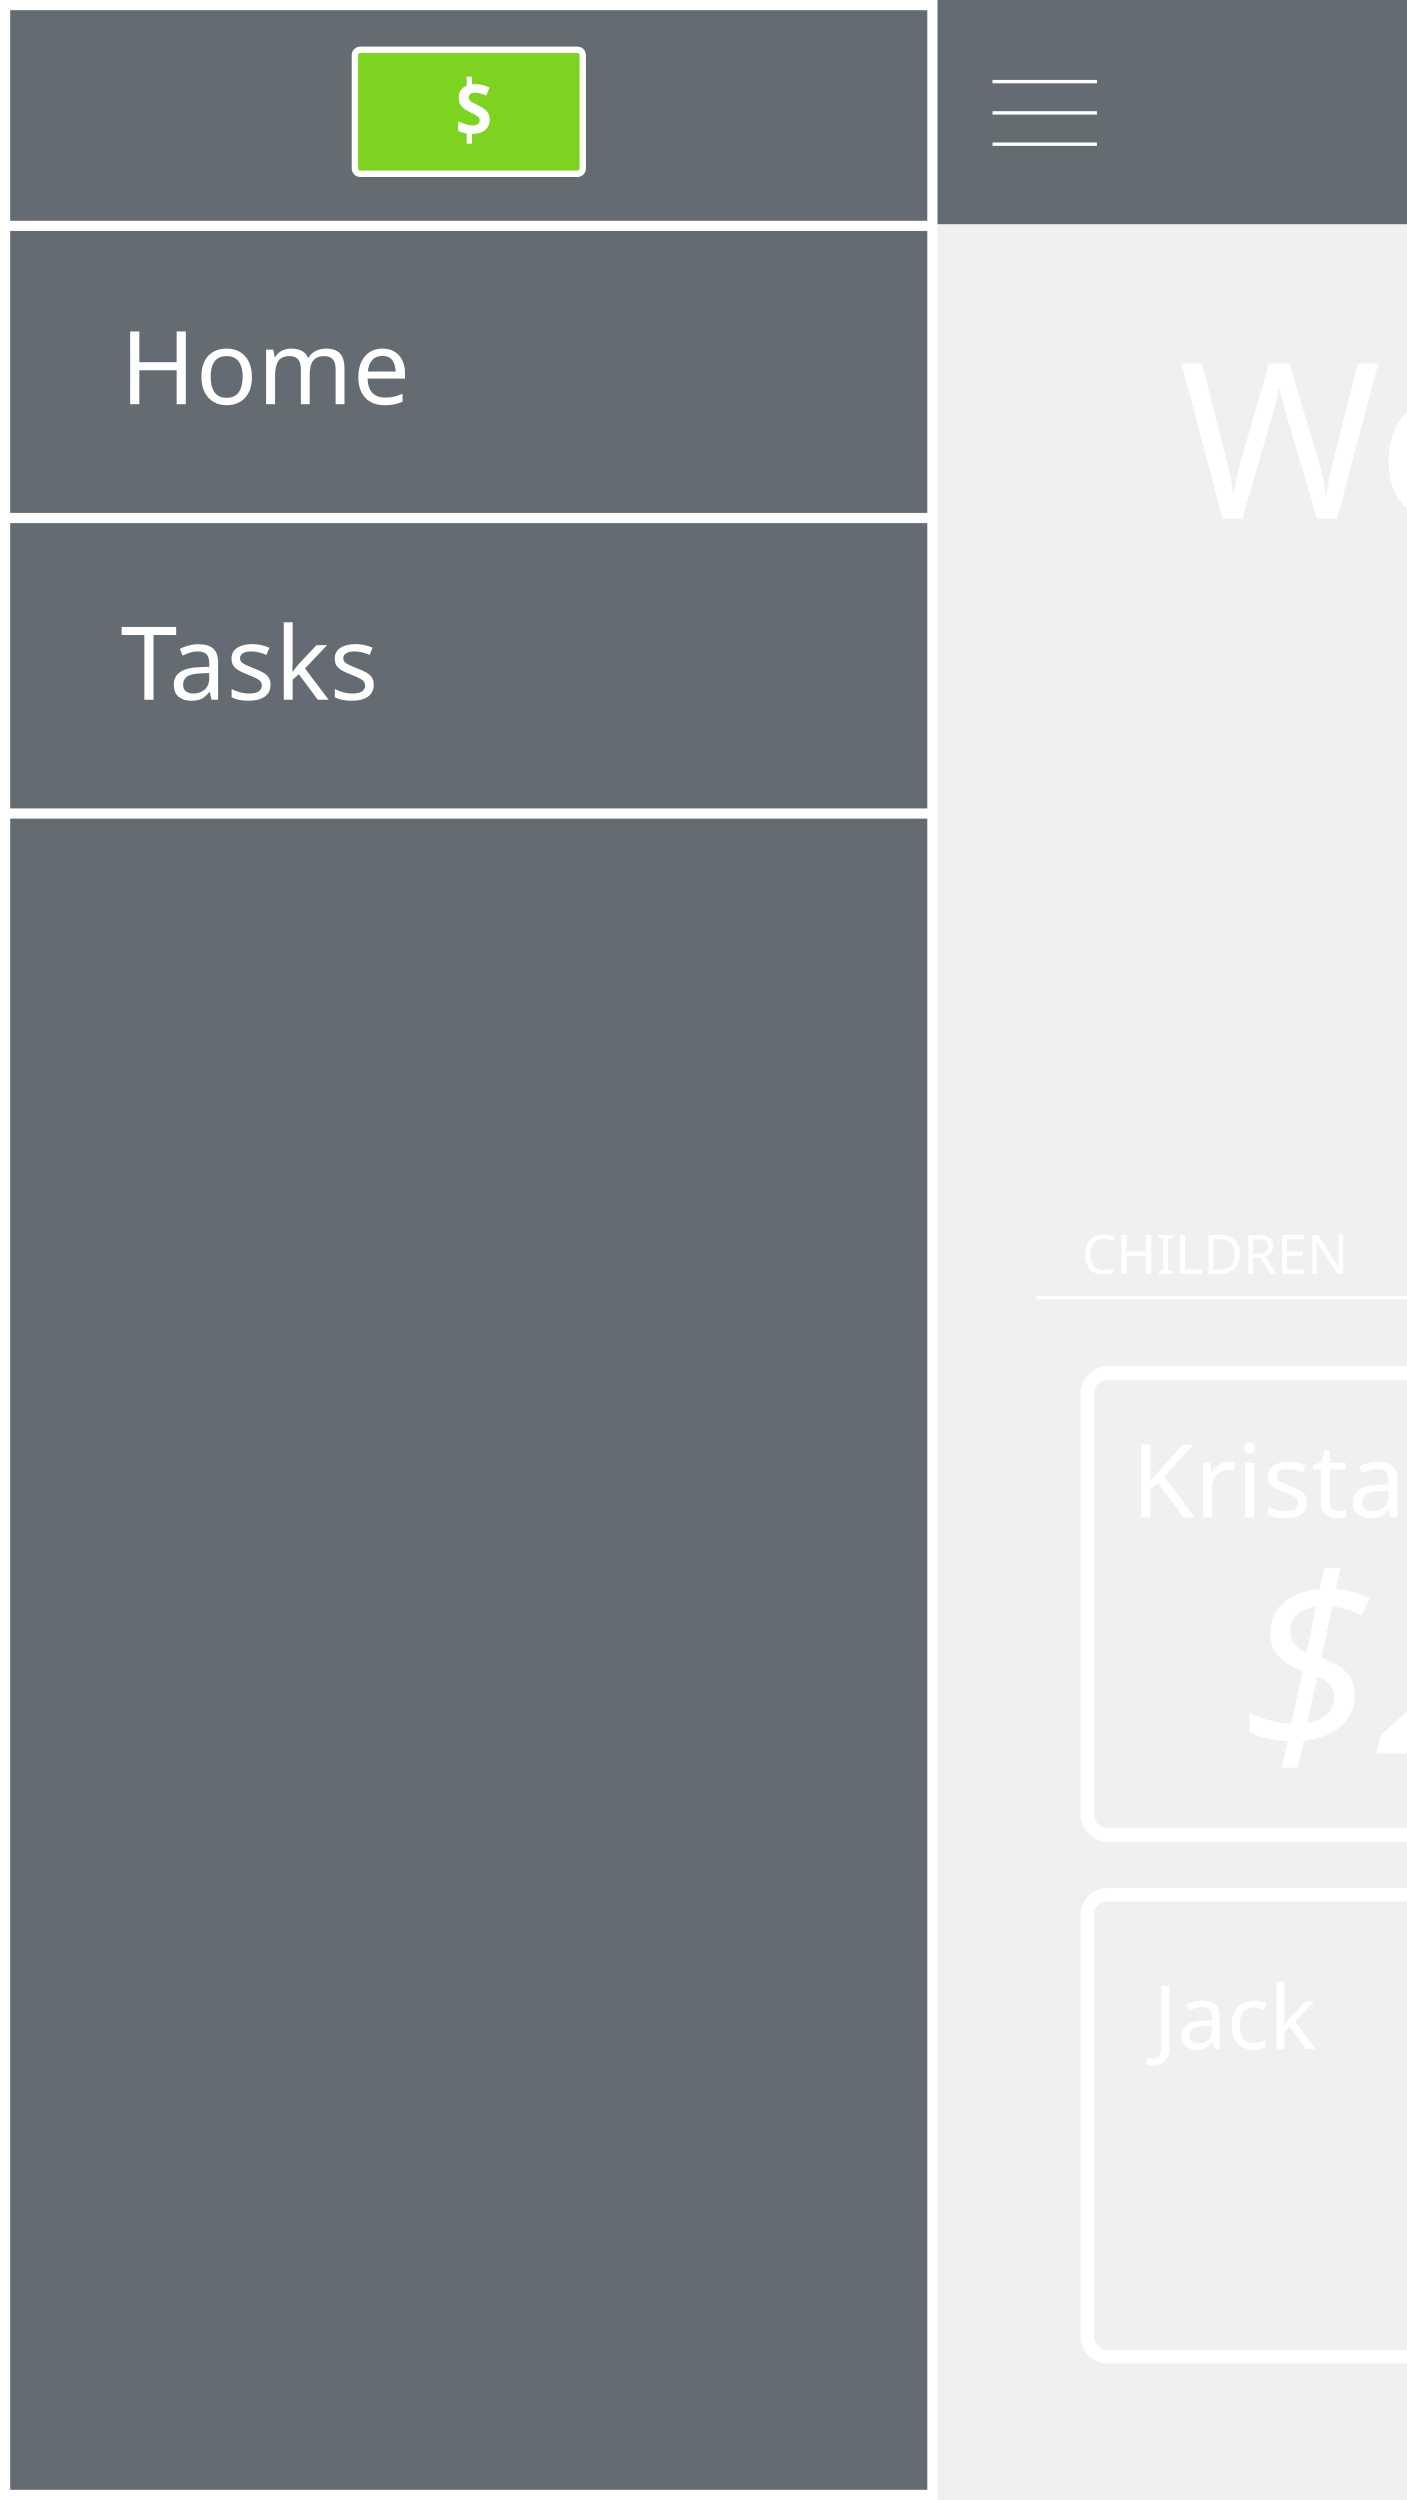
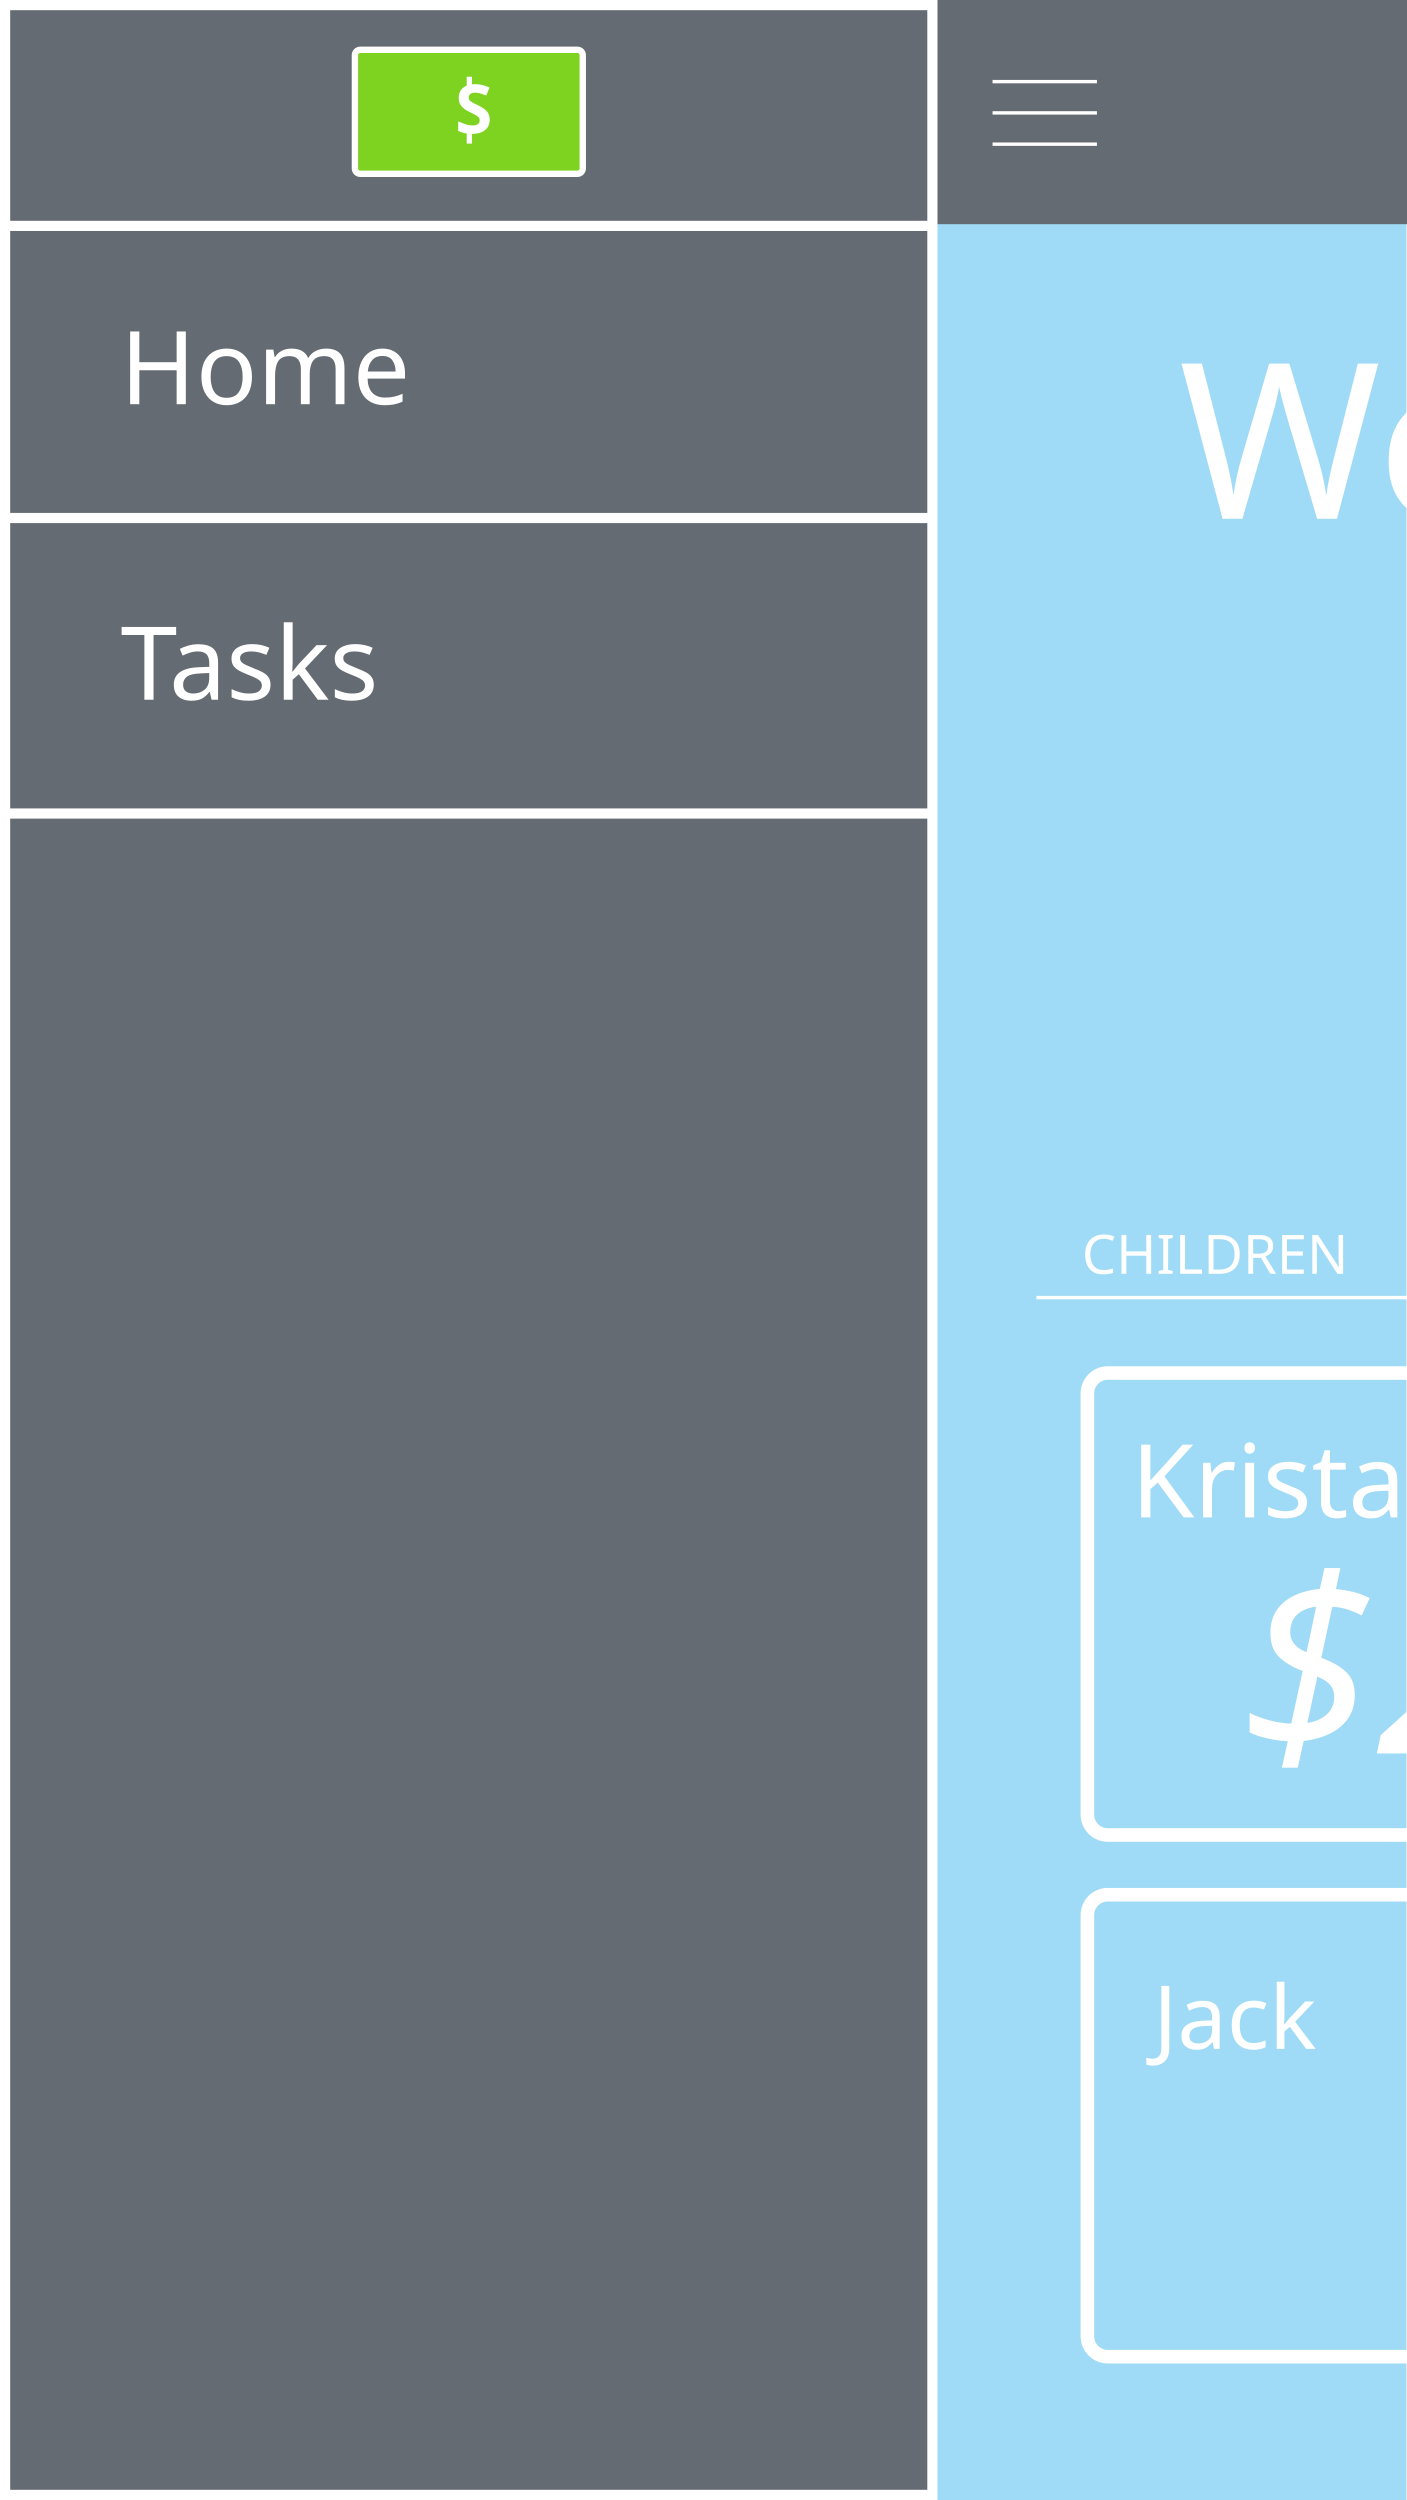
- <svg xmlns="http://www.w3.org/2000/svg" xmlns:xlink="http://www.w3.org/1999/xlink" width="414px" height="736px" viewBox="0 0 414 736" version="1.1" style="background: #54C7FC;">
+ <svg xmlns="http://www.w3.org/2000/svg" xmlns:xlink="http://www.w3.org/1999/xlink" width="414px" height="736px" viewBox="0 0 414 736" version="1.1">
  <defs>
    <rect id="path-1" x="318.127" y="555.804" width="327" height="140" rx="8" />
    <mask id="mask-2" maskContentUnits="userSpaceOnUse" maskUnits="objectBoundingBox" x="0" y="0" width="327" height="140" fill="white">
      <use xlink:href="#path-1" />
    </mask>
    <rect id="path-3" x="318.127" y="402.221" width="327" height="140" rx="8" />
    <mask id="mask-4" maskContentUnits="userSpaceOnUse" maskUnits="objectBoundingBox" x="0" y="0" width="327" height="140" fill="white">
      <use xlink:href="#path-3" />
    </mask>
    <rect id="path-5" x="0" y="0" width="276" height="736" />
    <mask id="mask-6" maskContentUnits="userSpaceOnUse" maskUnits="objectBoundingBox" x="0" y="0" width="276" height="736" fill="white">
      <use xlink:href="#path-5" />
    </mask>
    <rect id="path-7" x="0.048" y="0.728" width="68.952" height="38.376" rx="2.496" />
    <mask id="mask-8" maskContentUnits="userSpaceOnUse" maskUnits="objectBoundingBox" x="0" y="0" width="68.952" height="38.376" fill="white">
      <use xlink:href="#path-7" />
    </mask>
  </defs>
  <g id="Page-1" stroke="none" stroke-width="1" fill="none" fill-rule="evenodd">
    <g id="parent_menu">
+       <rect id="Rectangle-81" fill-opacity="0.516" fill="#54C7FC" x="0" y="0" width="414" height="736" />
      <rect id="Rectangle-64" fill="#656B72" x="275" y="0" width="414" height="66" />
      <g id="menu_button" transform="translate(291.6266, 23)" stroke="#FFFFFF">
        <path d="M0.579,1.028 L31.31,1.028" id="Path-37" />
        <path d="M0.579,10.236 L31.31,10.236" id="Path-37" />
        <path d="M0.579,19.444 L31.31,19.444" id="Path-37" />
      </g>
      <use id="Rectangle-69" stroke="#FFFFFF" mask="url(#mask-2)" stroke-width="8" xlink:href="#path-1" />
      <text id="Jack" font-family="Avenir-Book, Avenir" font-size="26" font-weight="normal" fill="#FFFFFF">
        <tspan x="339.499" y="603.195">Jack</tspan>
      </text>
      <use id="Rectangle-69" stroke="#FFFFFF" mask="url(#mask-4)" stroke-width="8" xlink:href="#path-3" />
      <text id="Kristaps" font-family="Avenir-Light, Avenir" font-size="30" font-weight="300" fill="#FFFFFF">
        <tspan x="333.059" y="446.721">Kristaps</tspan>
      </text>
      <text id="$203.76" font-family="Avenir-MediumOblique, Avenir" font-size="72" font-style="italic" font-weight="500" fill="#FFFFFF">
        <tspan x="365.44" y="516.221">$203.76</tspan>
      </text>
      <text id="Welcome" font-family="Avenir-Light, Avenir" font-size="64" font-weight="300" fill="#FFFFFF">
        <tspan x="347.067" y="152.741">Welcome</tspan>
      </text>
      <text id="CHILDREN" font-family="Avenir-Light, Avenir" font-size="16" font-weight="300" fill="#FFFFFF">
        <tspan x="318.499" y="375.01">CHILDREN</tspan>
      </text>
      <path d="M305.127,382.01 L659.127,382.01" id="Path-55" stroke="#FFFFFF" />
      <use id="Rectangle-79" stroke="#FFFFFF" mask="url(#mask-6)" stroke-width="6" fill="#656B72" xlink:href="#path-5" />
      <text id="Home" font-family="Avenir-Book, Avenir" font-size="30" font-weight="normal" fill="#FFFFFF">
        <tspan x="35.409" y="119">Home</tspan>
      </text>
      <text id="Tasks" font-family="Avenir-Book, Avenir" font-size="30" font-weight="normal" fill="#FFFFFF">
        <tspan x="35.514" y="206">Tasks</tspan>
      </text>
      <path d="M0,66.5 L275.5,66.5" id="Path-63" stroke="#FFFFFF" stroke-width="3" />
      <path d="M0,152.5 L275.5,152.5" id="Path-63" stroke="#FFFFFF" stroke-width="3" />
      <path d="M0,239.5 L275.5,239.5" id="Path-63" stroke="#FFFFFF" stroke-width="3" />
      <g id="Group" transform="translate(103.5, 13)">
        <use id="Rectangle-1" stroke="#FFFFFF" mask="url(#mask-8)" stroke-width="3.744" fill="#7ED321" xlink:href="#path-7" />
        <text id="S" font-family="DINCondensed-Bold, DIN Condensed" font-size="19.968" font-weight="bold" fill="#FFFFFF">
          <tspan x="30.47" y="26.222">S</tspan>
        </text>
        <rect id="Rectangle-2" fill="#FFFFFF" x="33.9" y="9.592" width="1.56" height="3.432" />
        <rect id="Rectangle-2" fill="#FFFFFF" x="33.9" y="25.84" width="1.56" height="3.432" />
      </g>
    </g>
  </g>
</svg>
